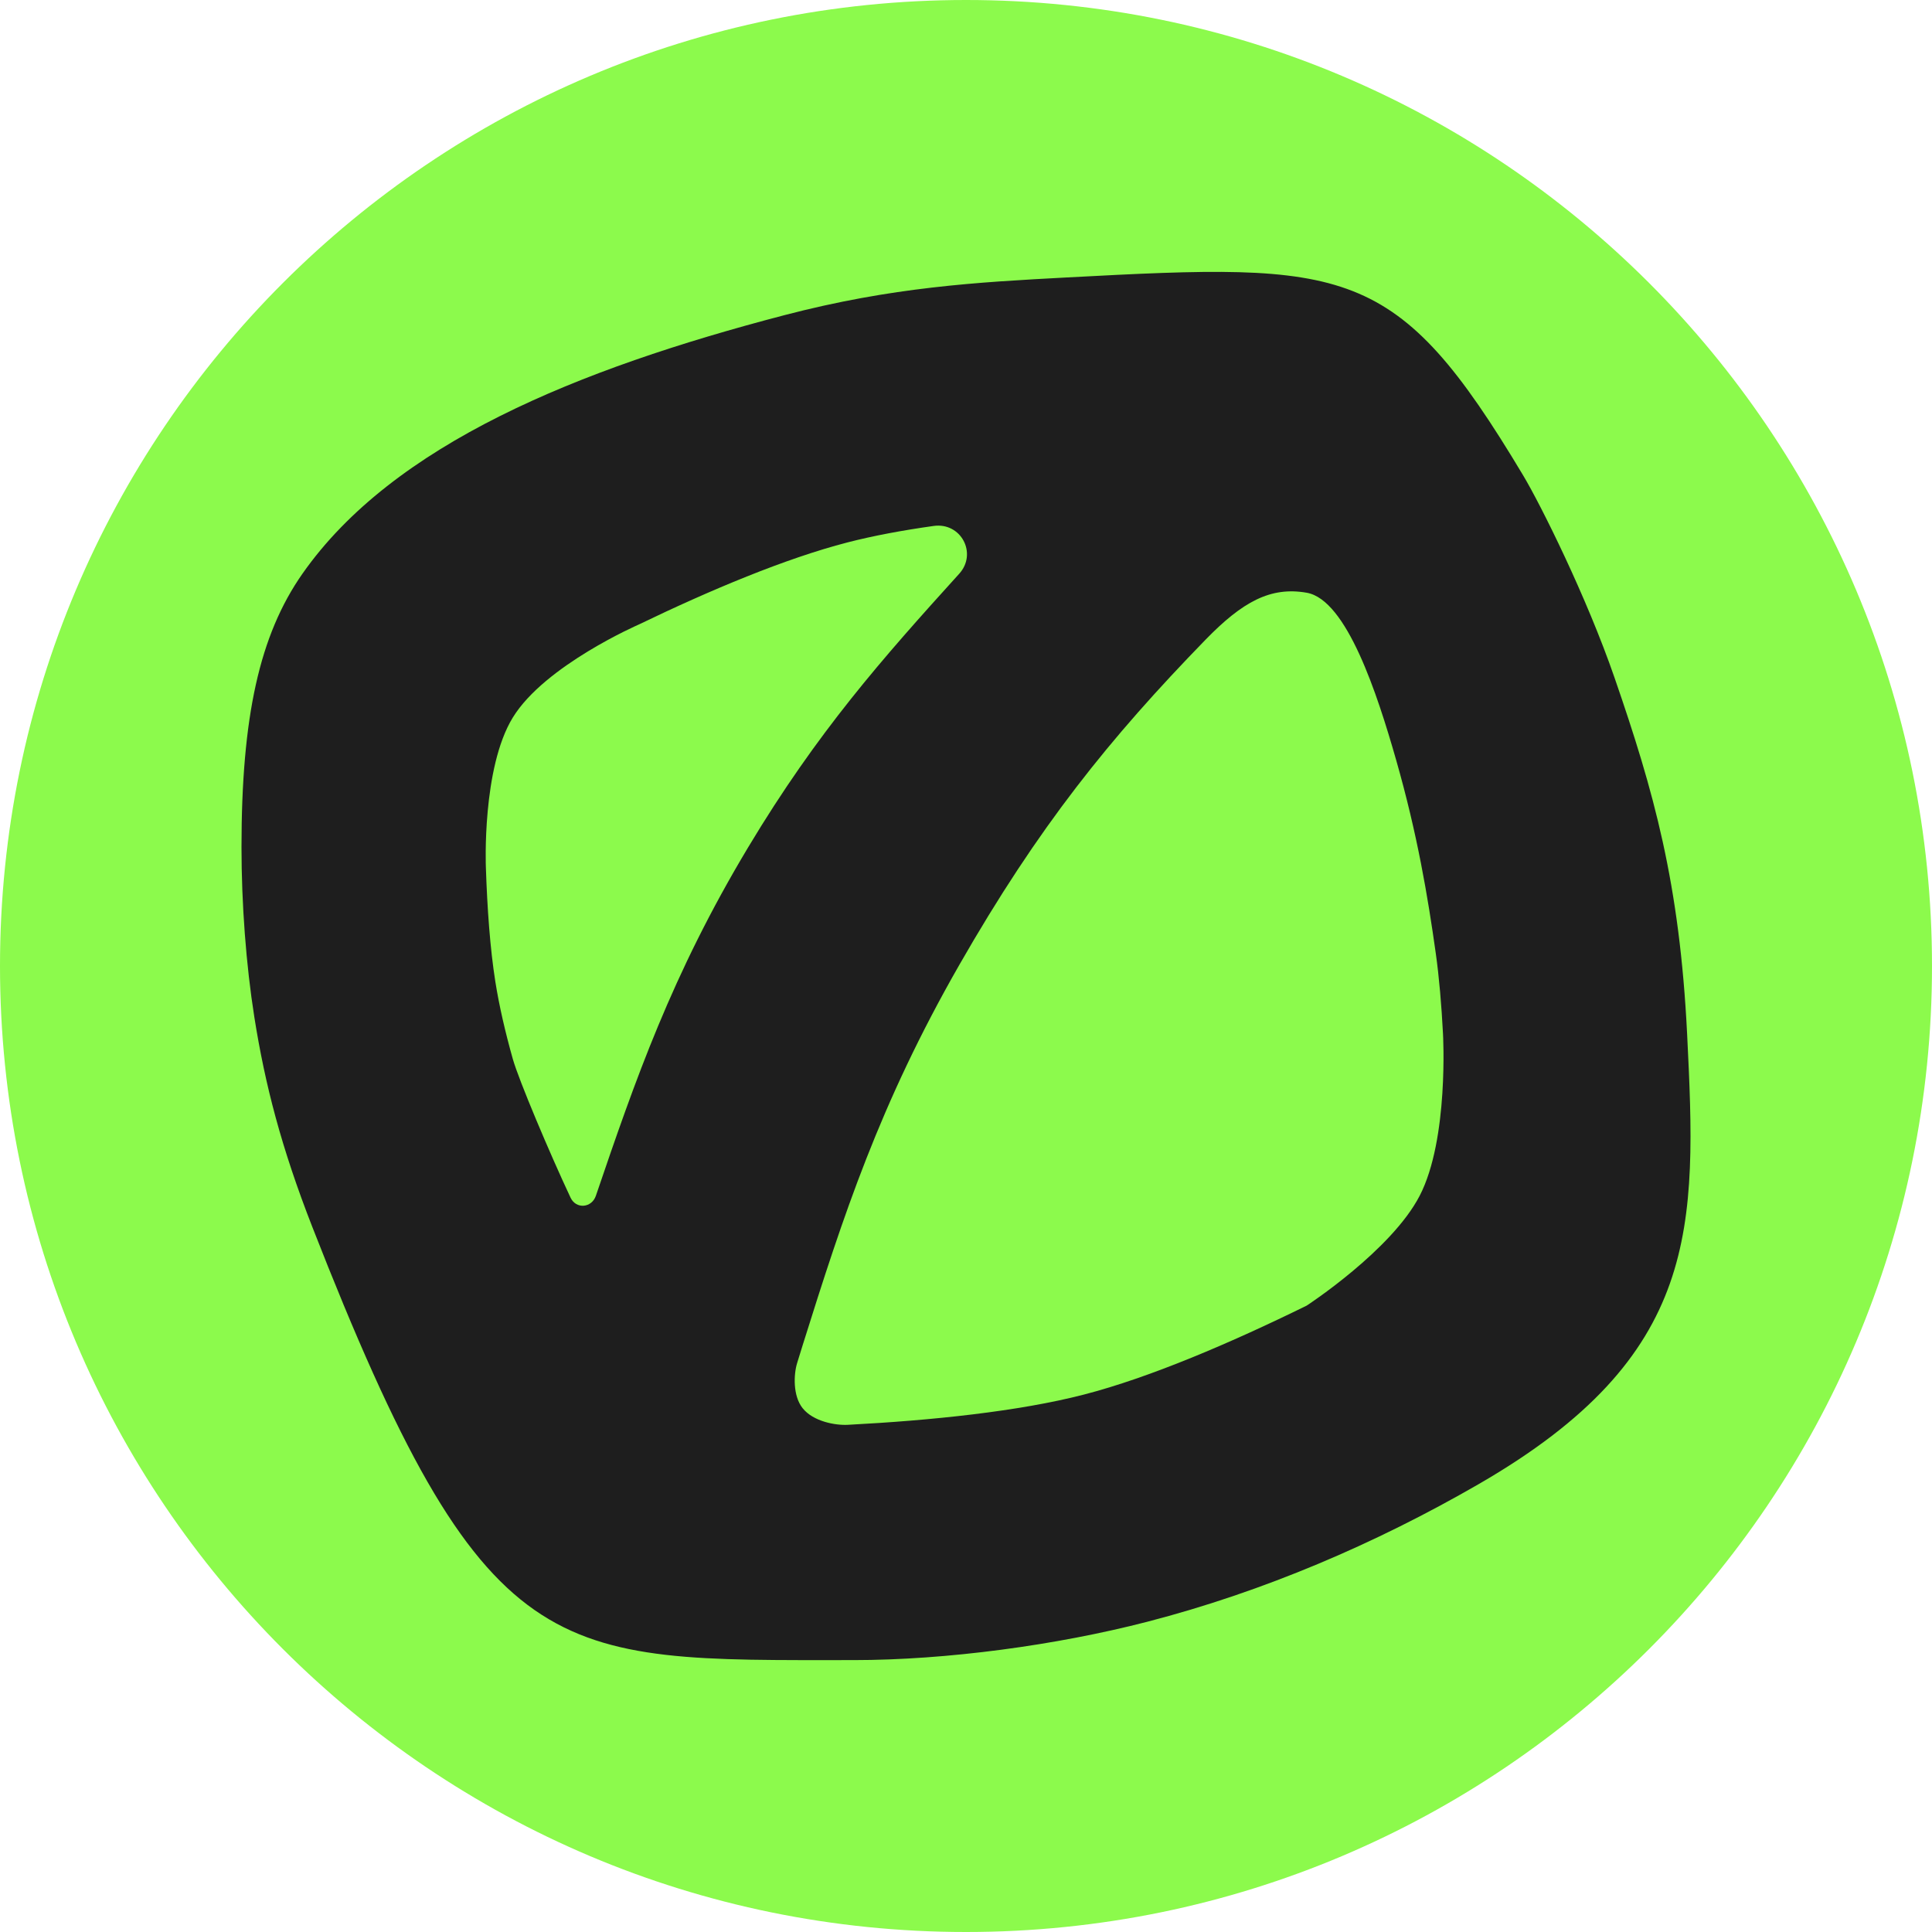
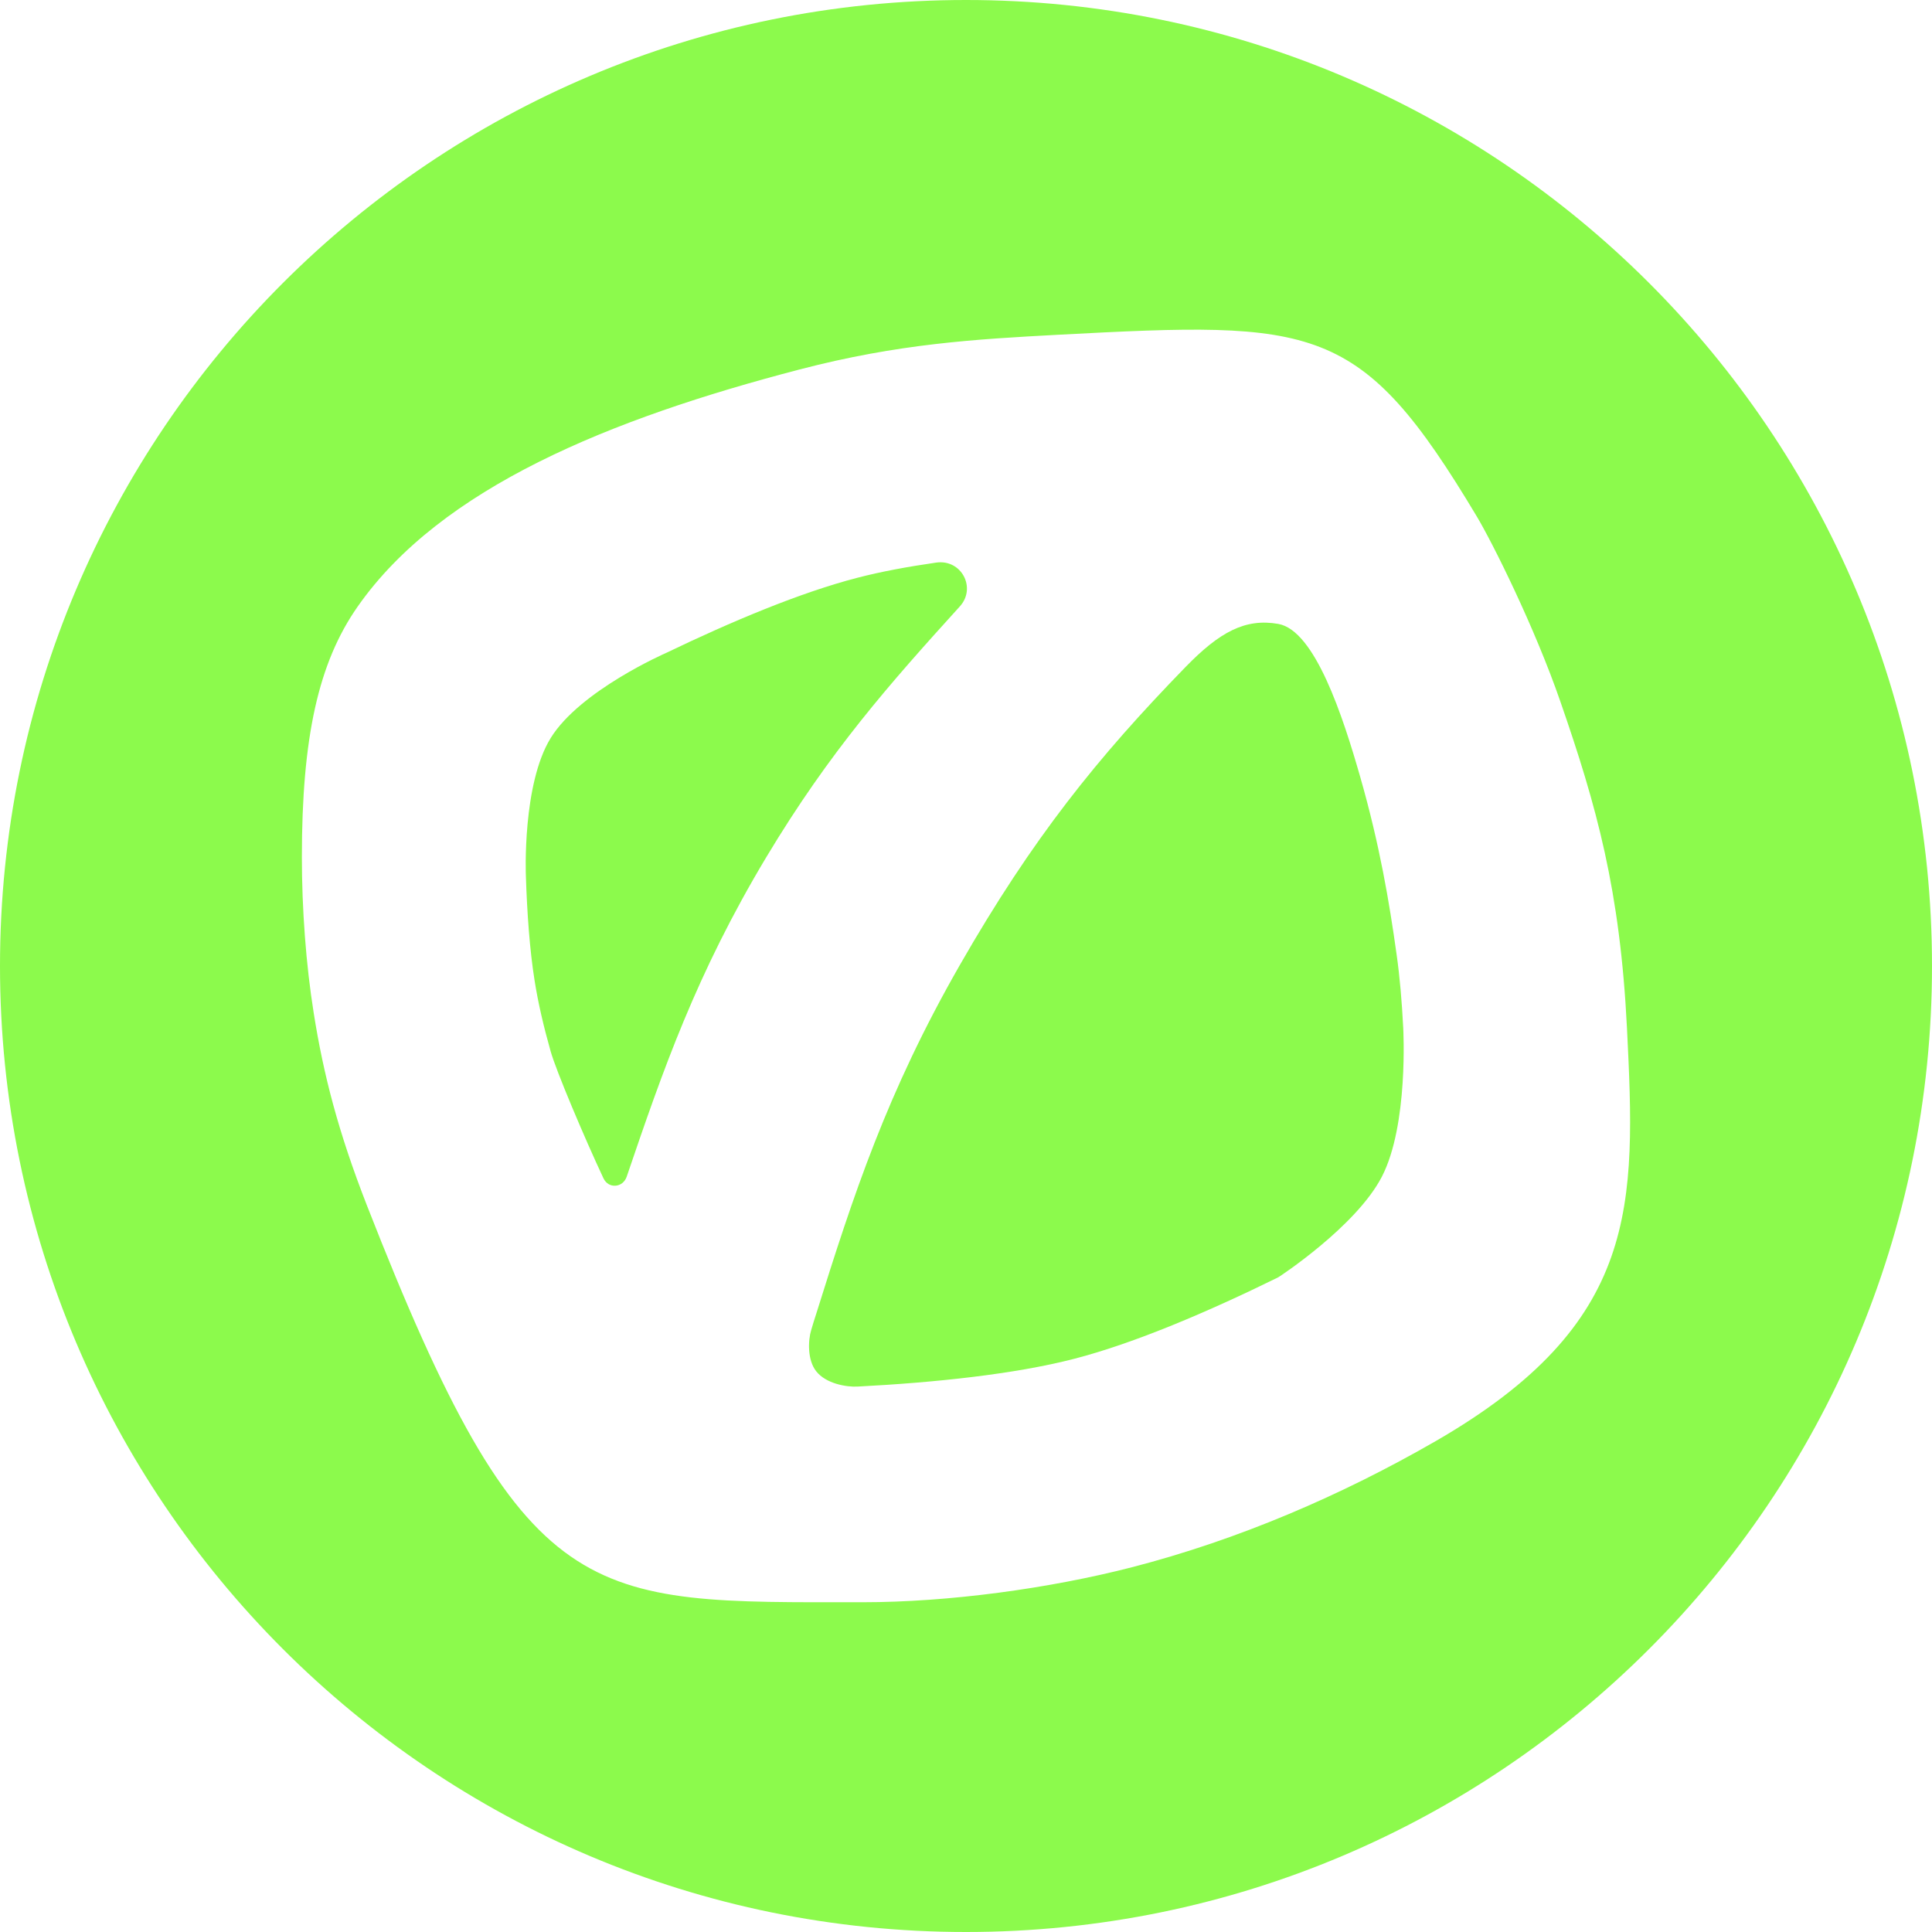
- <svg xmlns="http://www.w3.org/2000/svg" width="64" height="64" viewBox="0 0 64 64" fill="none">
-   <path d="M0 32C0 14.327 14.327 0 32 0V0C49.673 0 64 14.327 64 32V32C64 49.673 49.673 64 32 64V64C14.327 64 0 49.673 0 32V32Z" fill="#8CFA4C" />
-   <path fill-rule="evenodd" clip-rule="evenodd" d="M10.347 40.647C9.32 38.019 8.781 35.937 8.426 33.698C8.15 31.952 8 29.939 8 28.064C8 23.746 8.594 21.04 10.019 19.005C13.027 14.71 19.137 12.229 25.981 10.441C29.555 9.508 32.346 9.35 35.356 9.19C44.666 8.695 46.248 8.715 50.456 15.747C51.039 16.721 52.559 19.771 53.484 22.451C54.785 26.218 55.639 29.248 55.888 34.255C56.206 40.664 56.352 44.909 48.98 49.165C45.565 51.137 41.848 52.729 38 53.724C35.002 54.499 31.363 54.993 28.271 54.993C18.254 54.993 16.095 55.351 10.347 40.647ZM16.409 32.521C16.537 33.326 16.736 34.187 16.988 35.082C17.182 35.77 18.215 38.217 18.901 39.675C19.083 40.062 19.601 40.017 19.739 39.612C21.048 35.767 22.253 32.287 24.784 28.068C27.084 24.235 29.231 21.816 31.776 19.005C32.383 18.336 31.838 17.294 30.926 17.423C29.895 17.568 28.926 17.748 28.071 17.969C26.024 18.498 23.529 19.545 21.163 20.687C21.163 20.687 18.048 22.041 16.988 23.768C15.959 25.444 16.095 28.725 16.095 28.725C16.14 30.096 16.235 31.424 16.409 32.521ZM46.248 25.172C46.954 27.64 47.298 29.703 47.562 31.58C47.674 32.376 47.751 33.287 47.801 34.244C47.801 34.244 48.002 37.731 47.028 39.612C46.091 41.422 43.286 43.25 43.286 43.25C40.784 44.479 38.093 45.632 35.91 46.196C33.75 46.755 30.859 47.054 28.082 47.199C27.678 47.22 26.943 47.093 26.588 46.648C26.26 46.238 26.292 45.525 26.405 45.156C26.465 44.961 26.526 44.764 26.588 44.565C27.934 40.274 29.134 36.583 31.778 31.964C34.399 27.386 36.753 24.464 39.931 21.195C41.161 19.93 42.089 19.426 43.286 19.635C44.612 19.866 45.624 22.988 46.248 25.172Z" fill="#1E1E1E" />
+ <svg xmlns="http://www.w3.org/2000/svg" width="16" height="16" viewBox="0 0 16 16" fill="none">
+   <style>
+     path { 
+         color: #8CFA4C;
+     }
+ 
+     @media (prefers-color-scheme: dark) {
+         path {
+             color: white;
+         }
+     }
+ 
+     @media (prefers-color-scheme: light) {
+         path {
+             color: black;
+         }
+     }
+ </style>
+   <path d="M10.586 5.167C10.89 5.22 11.122 5.935 11.265 6.435C11.427 7.001 11.506 7.474 11.566 7.904C11.592 8.086 11.61 8.295 11.621 8.514C11.621 8.52 11.666 9.315 11.444 9.745C11.23 10.158 10.592 10.575 10.586 10.578C10.013 10.86 9.396 11.124 8.896 11.253C8.401 11.381 7.738 11.45 7.102 11.483C7.009 11.488 6.841 11.459 6.76 11.357C6.685 11.263 6.692 11.099 6.718 11.015C6.731 10.97 6.745 10.925 6.76 10.879C7.068 9.896 7.343 9.05 7.949 7.992C8.55 6.943 9.089 6.273 9.818 5.524C10.1 5.234 10.312 5.119 10.586 5.167Z" fill="currentColor" />
+   <path d="M7.754 4.659C7.963 4.63 8.088 4.869 7.949 5.022C7.365 5.666 6.873 6.221 6.346 7.099C5.766 8.066 5.49 8.863 5.19 9.745C5.158 9.837 5.04 9.847 4.998 9.759C4.841 9.425 4.604 8.864 4.56 8.706C4.502 8.501 4.456 8.304 4.427 8.119C4.387 7.868 4.365 7.564 4.355 7.25C4.355 7.25 4.324 6.497 4.56 6.113C4.803 5.718 5.517 5.407 5.517 5.407C6.059 5.146 6.631 4.906 7.1 4.785C7.295 4.734 7.518 4.693 7.754 4.659Z" fill="currentColor" />
+   <path fill-rule="evenodd" clip-rule="evenodd" d="M8 0C12.418 0 16 3.582 16 8C16 12.418 12.418 16 8 16C3.582 16 0 12.418 0 8C0 3.582 3.582 0 8 0ZM12.229 4.275C11.265 2.664 10.903 2.659 8.769 2.772C8.079 2.809 7.44 2.846 6.621 3.06C5.052 3.469 3.652 4.038 2.963 5.022C2.636 5.488 2.5 6.108 2.5 7.098C2.5 7.528 2.534 7.989 2.598 8.389C2.679 8.902 2.803 9.379 3.038 9.981C4.355 13.351 4.85 13.269 7.146 13.269C7.854 13.269 8.688 13.156 9.375 12.979C10.257 12.751 11.108 12.385 11.891 11.934C13.581 10.958 13.547 9.985 13.474 8.517C13.417 7.369 13.222 6.675 12.923 5.812C12.711 5.198 12.363 4.499 12.229 4.275Z" fill="currentColor" />
</svg>
